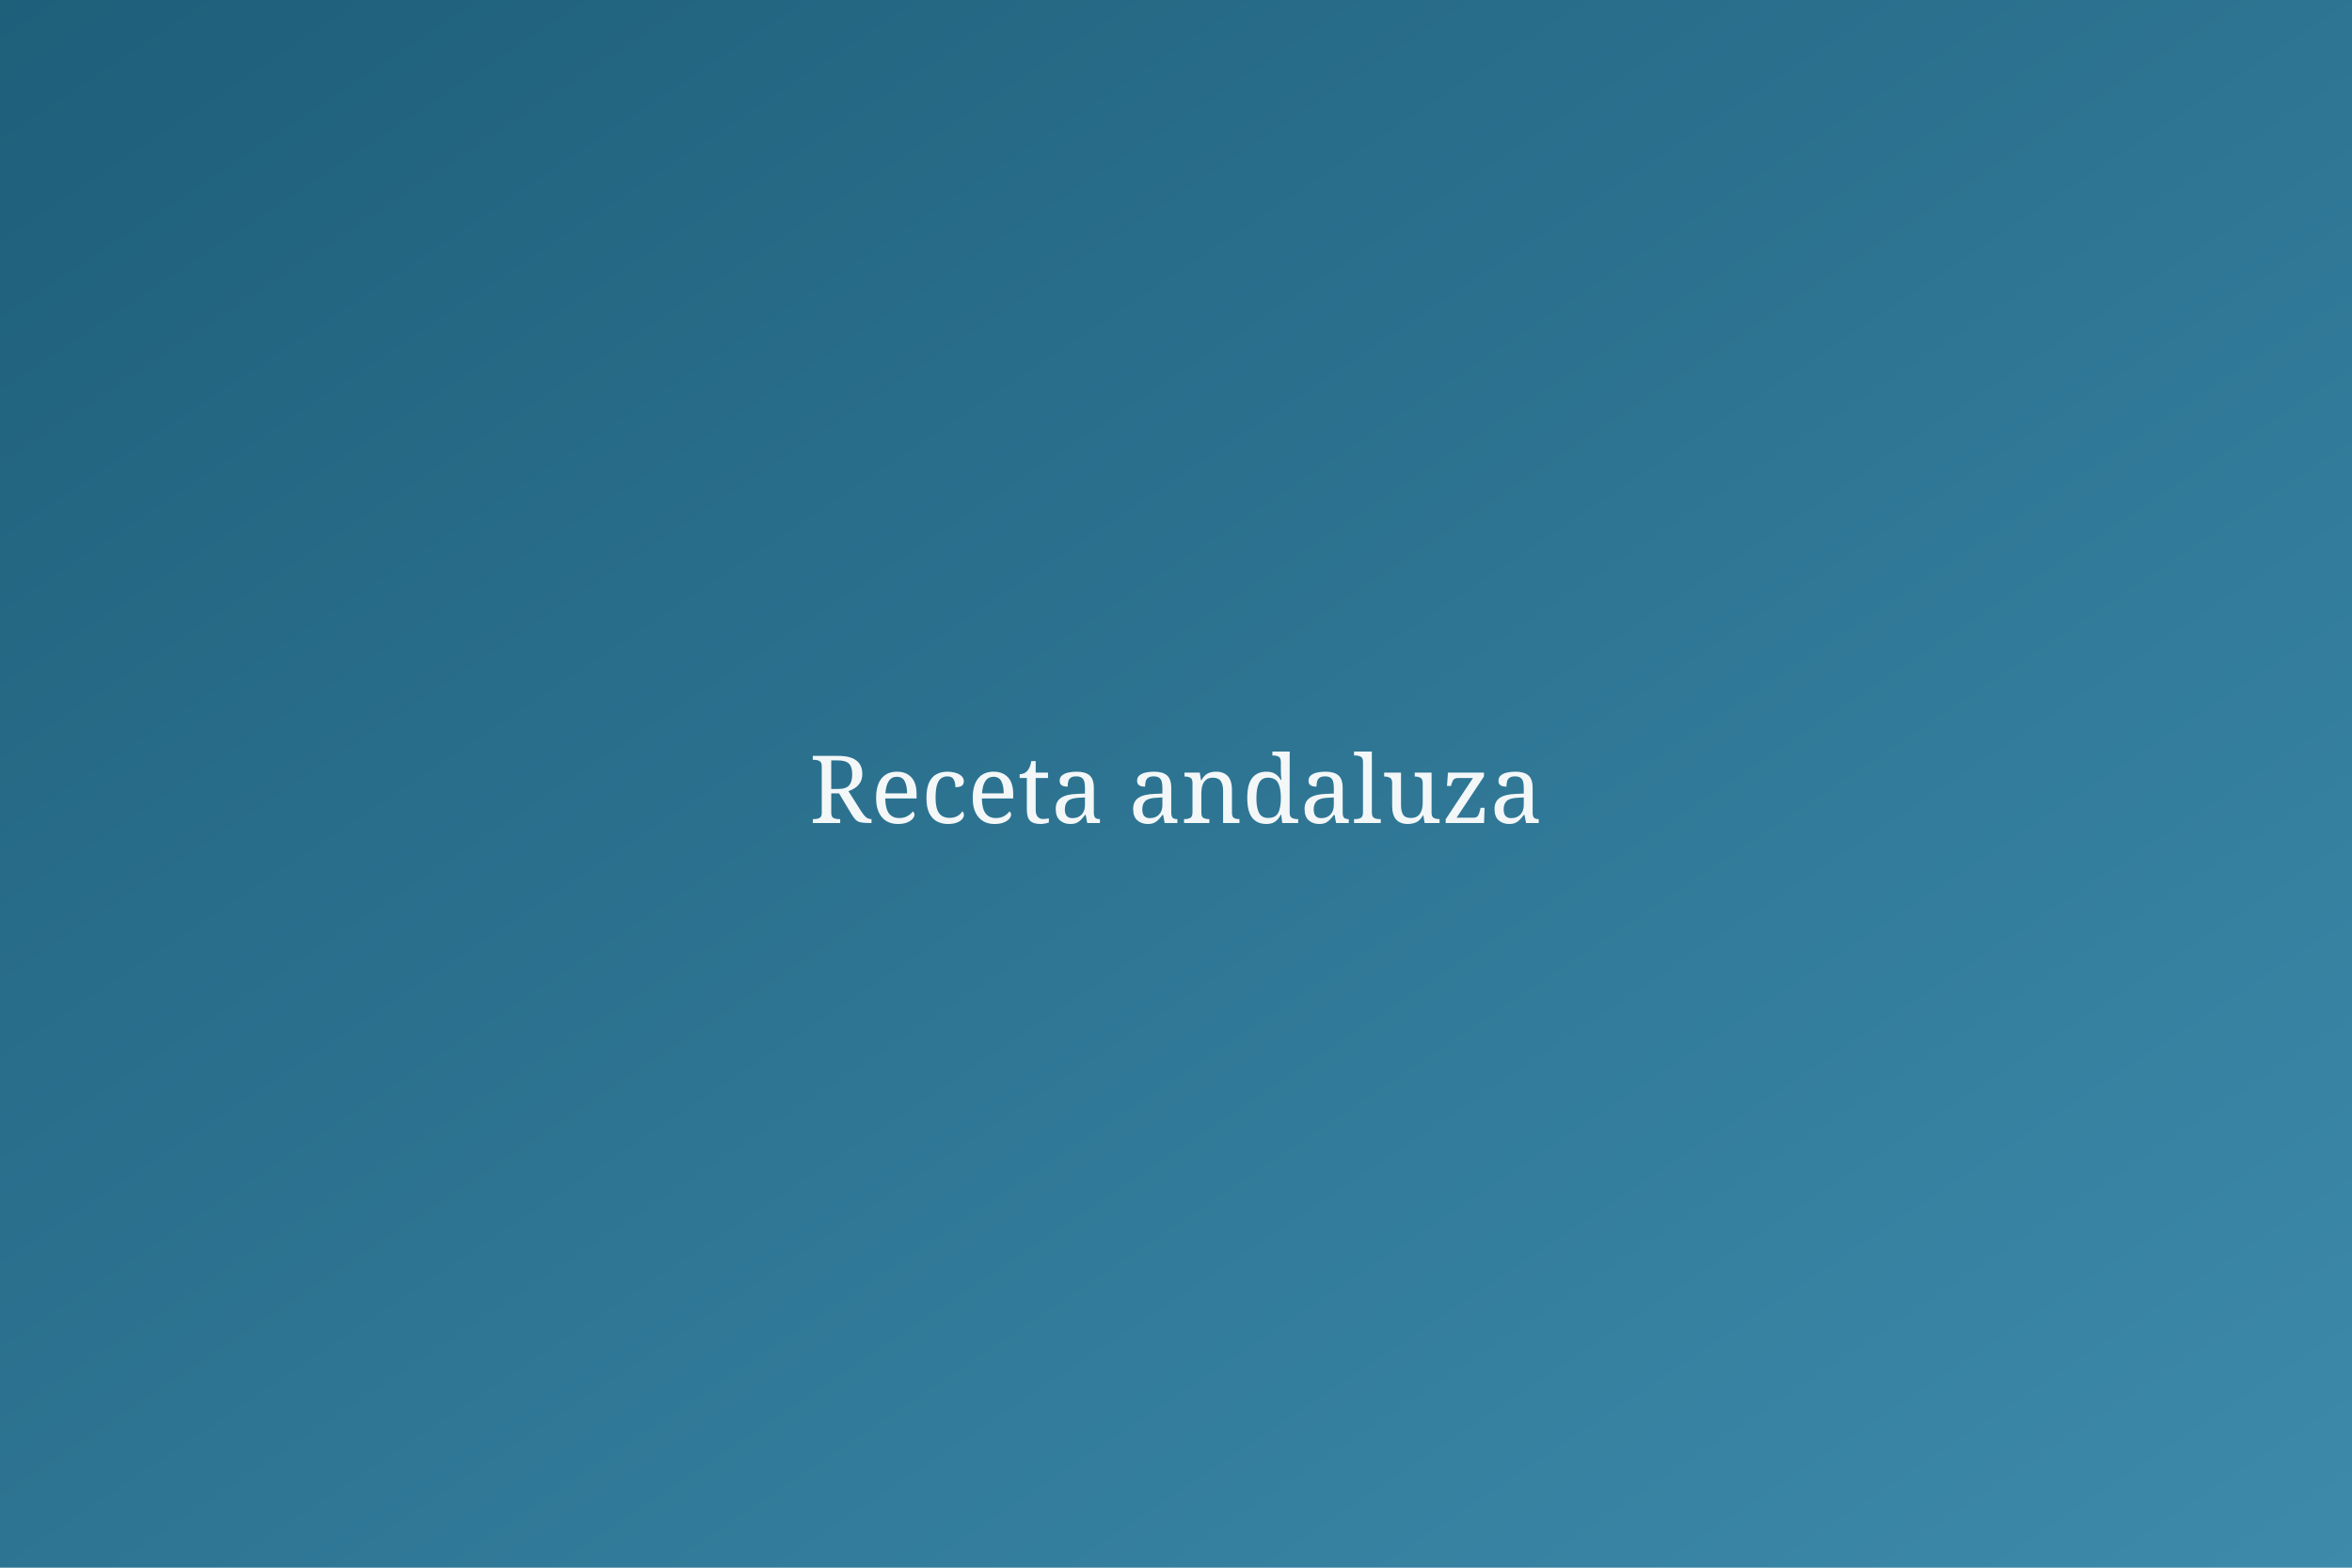
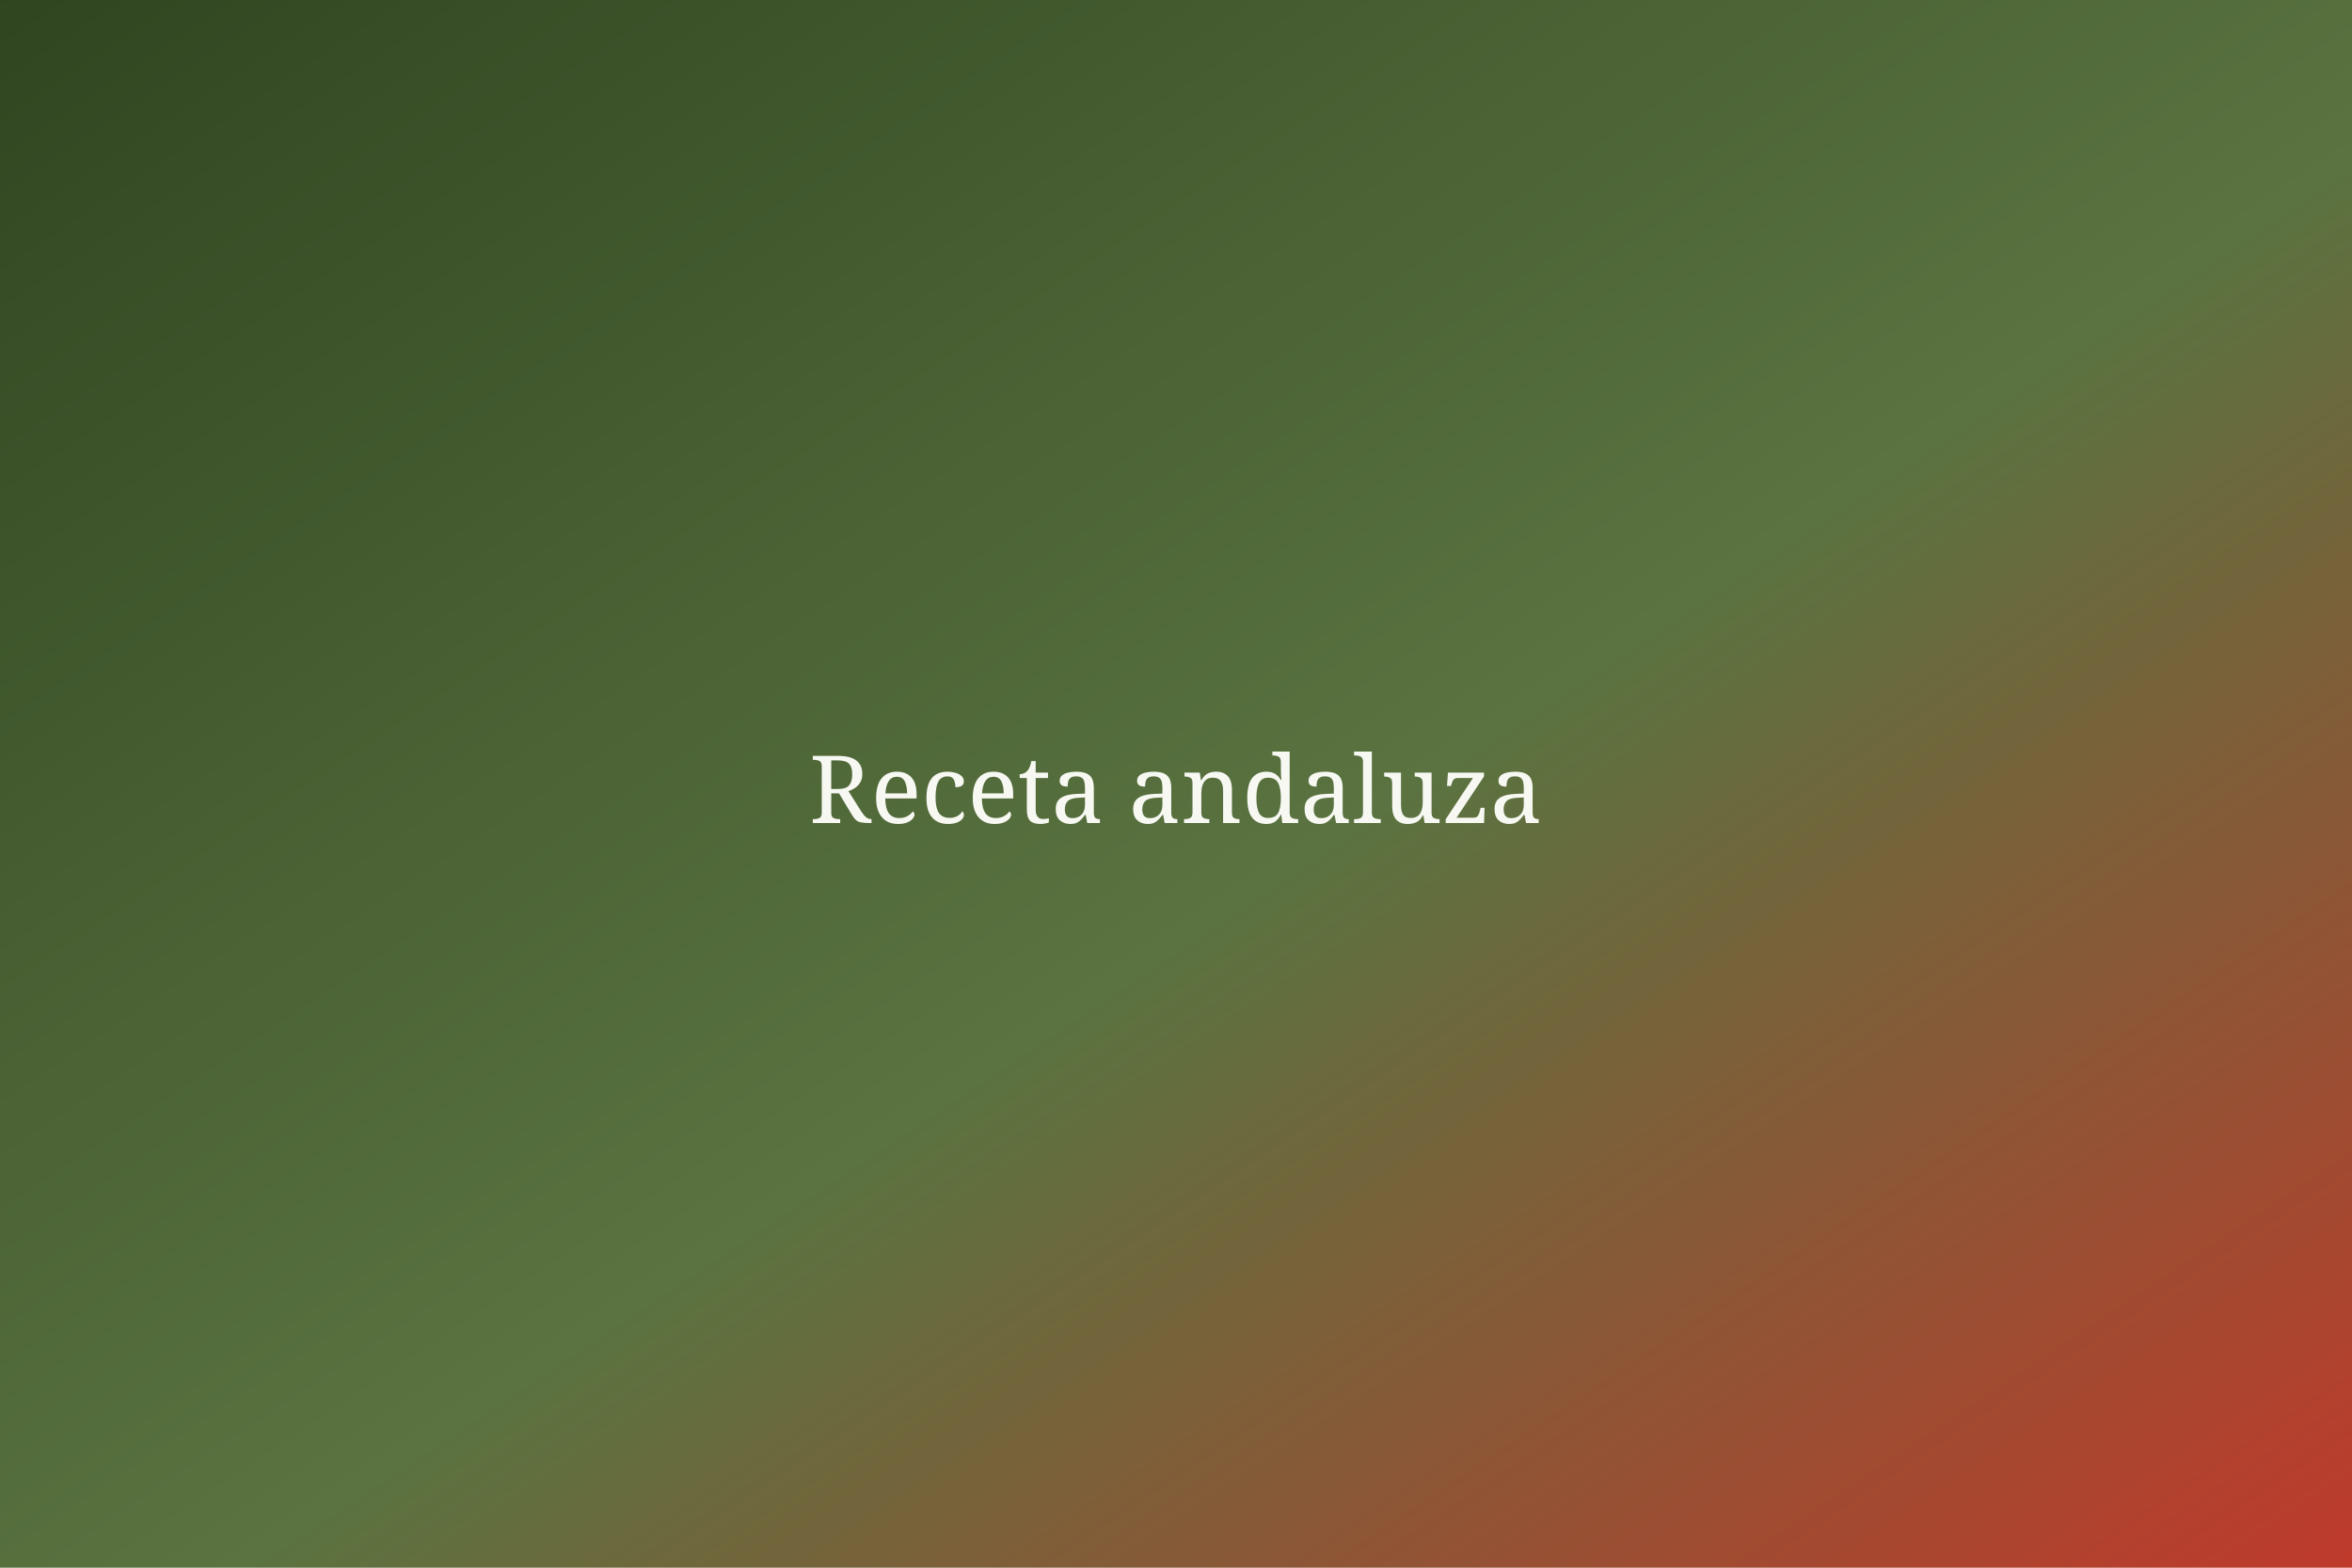
<svg xmlns="http://www.w3.org/2000/svg" width="1200" height="800" viewBox="0 0 1200 800">
  <defs>
    <linearGradient id="g" x1="0" y1="0" x2="1" y2="1">
-       <stop stop-color="#1e5f7a" />
-       <stop offset="1" stop-color="#3d8aab" />
+       <stop stop-color="#2f4520" />
+       <stop offset="0.55" stop-color="#5a7340" />
+       <stop offset="1" stop-color="#c0392b" />
    </linearGradient>
  </defs>
  <rect width="1200" height="800" fill="url(#g)" />
-   <text x="600" y="420" text-anchor="middle" fill="#f4f7f8" font-family="Georgia,serif" font-size="48">Receta andaluza</text>
+   <text x="600" y="420" text-anchor="middle" fill="#f7f8f2" font-family="Georgia,serif" font-size="48">Receta andaluza</text>
</svg>
